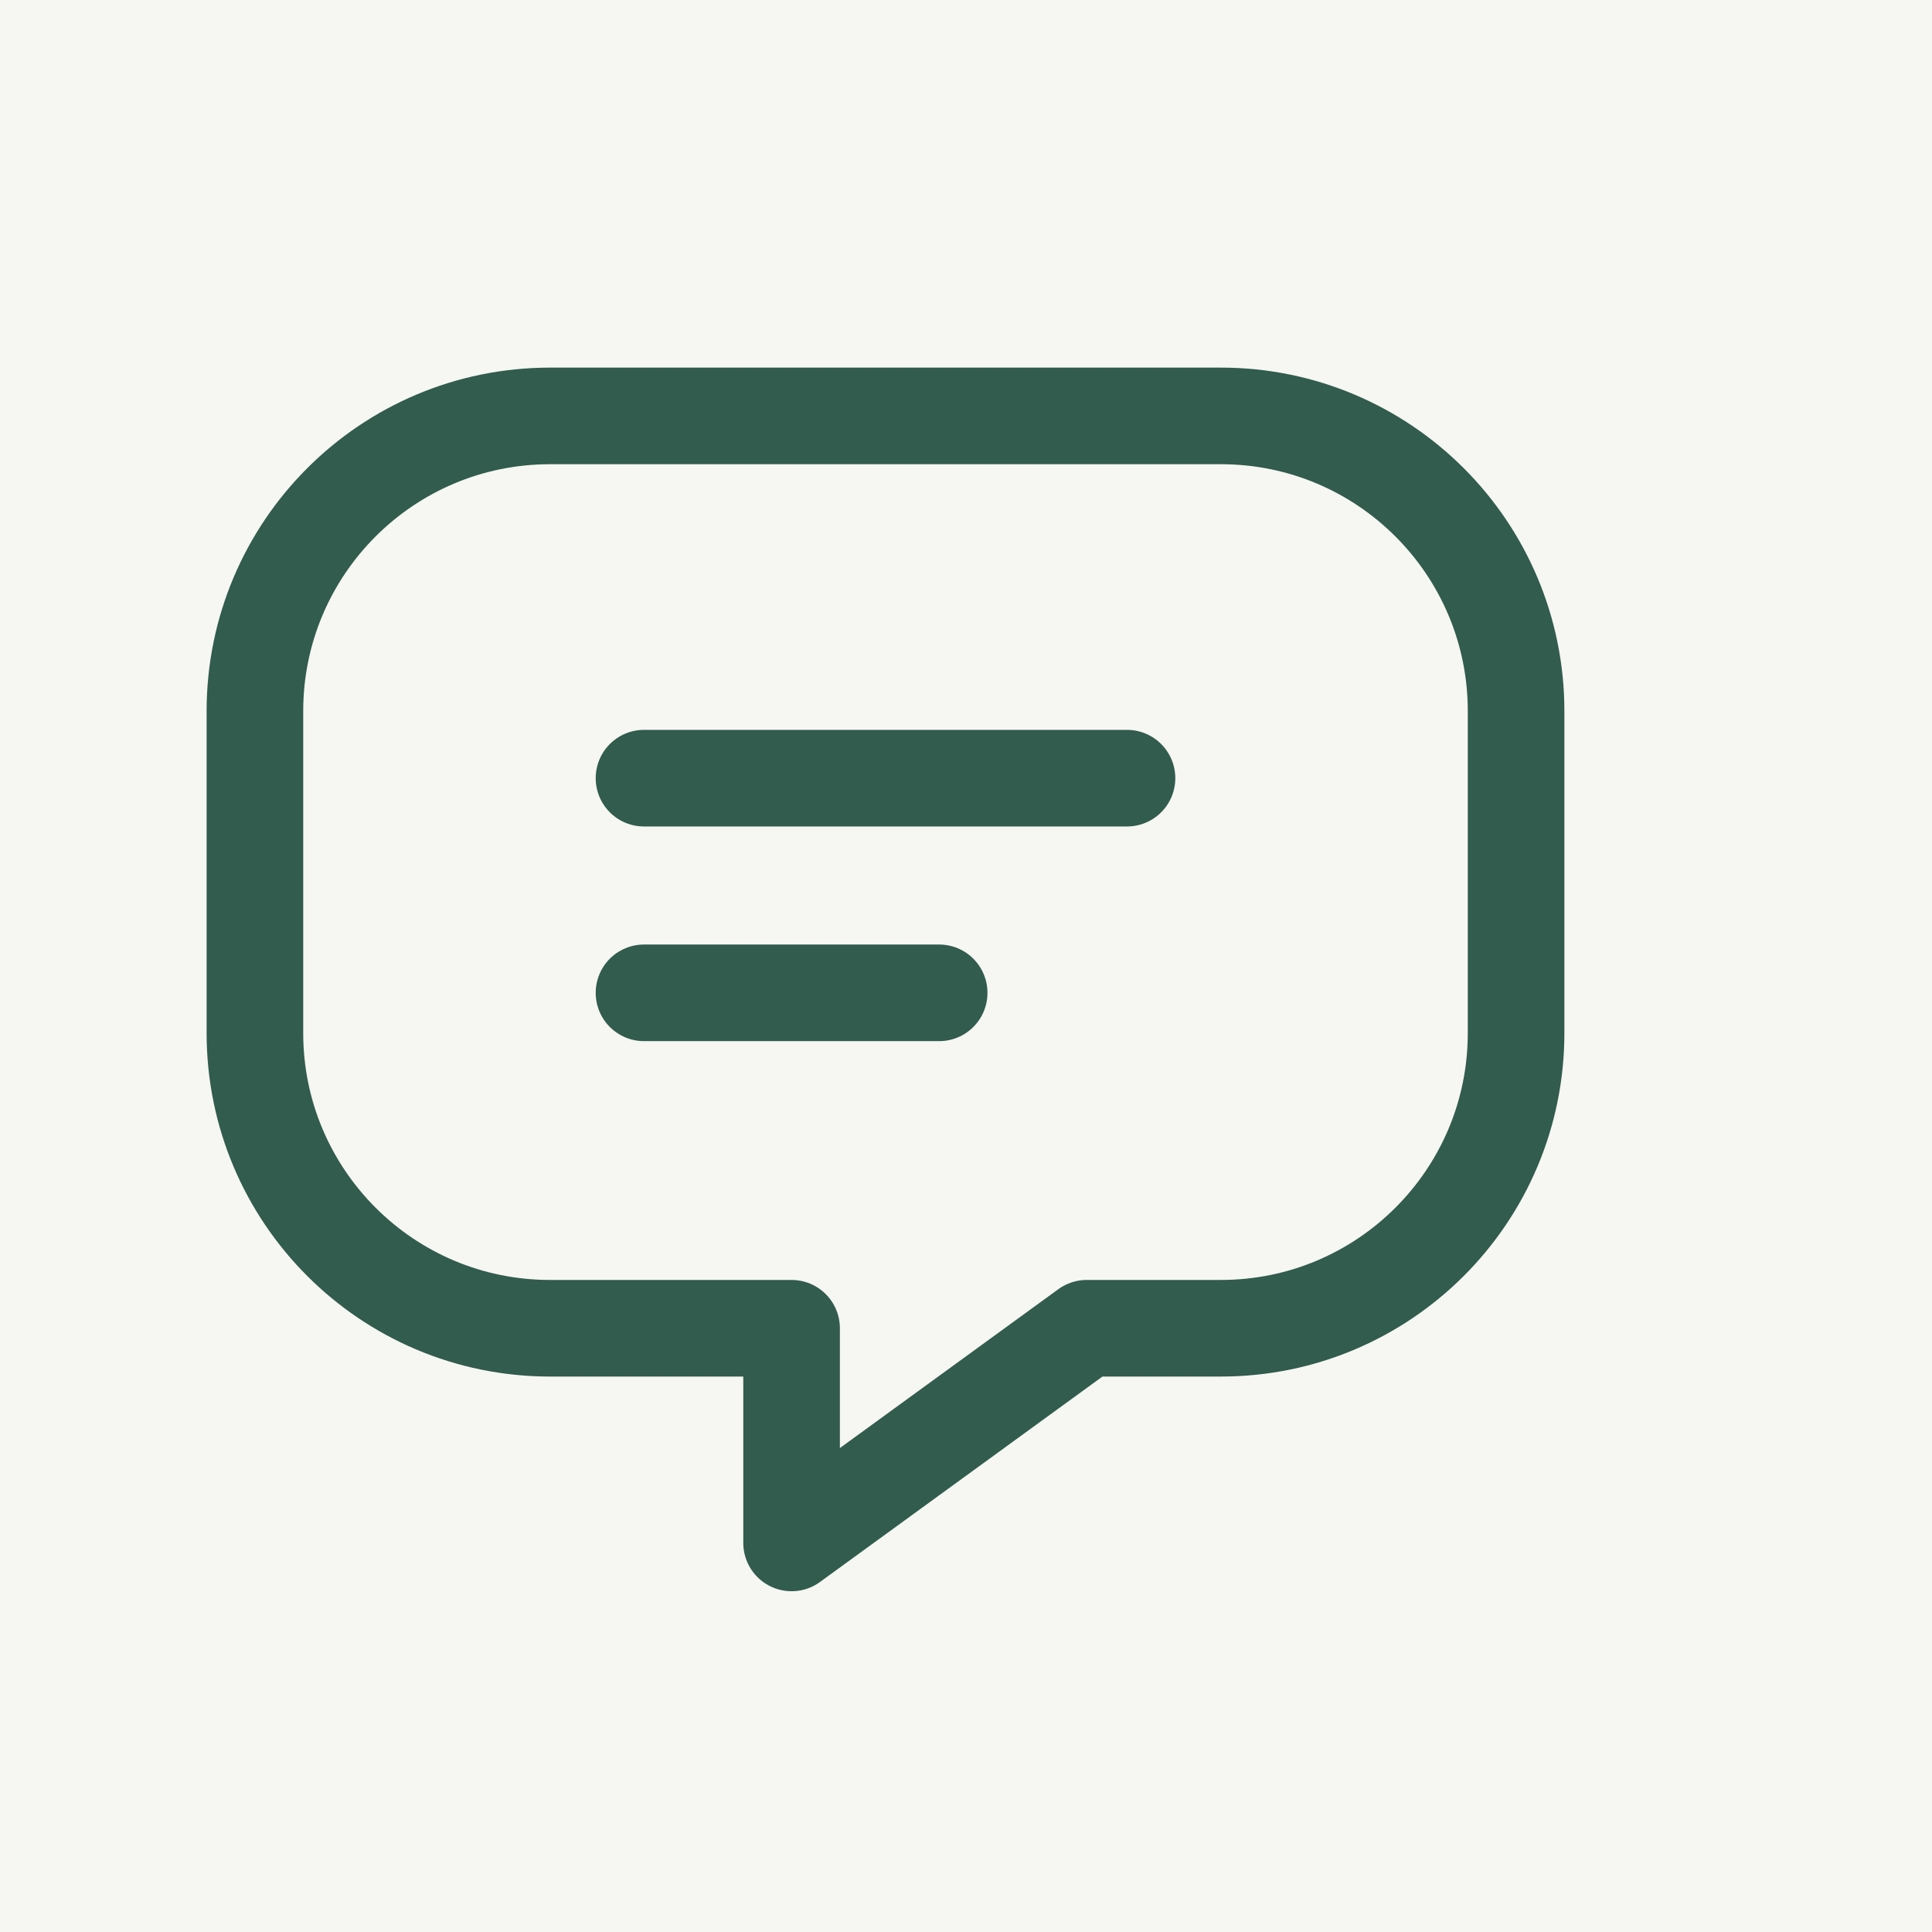
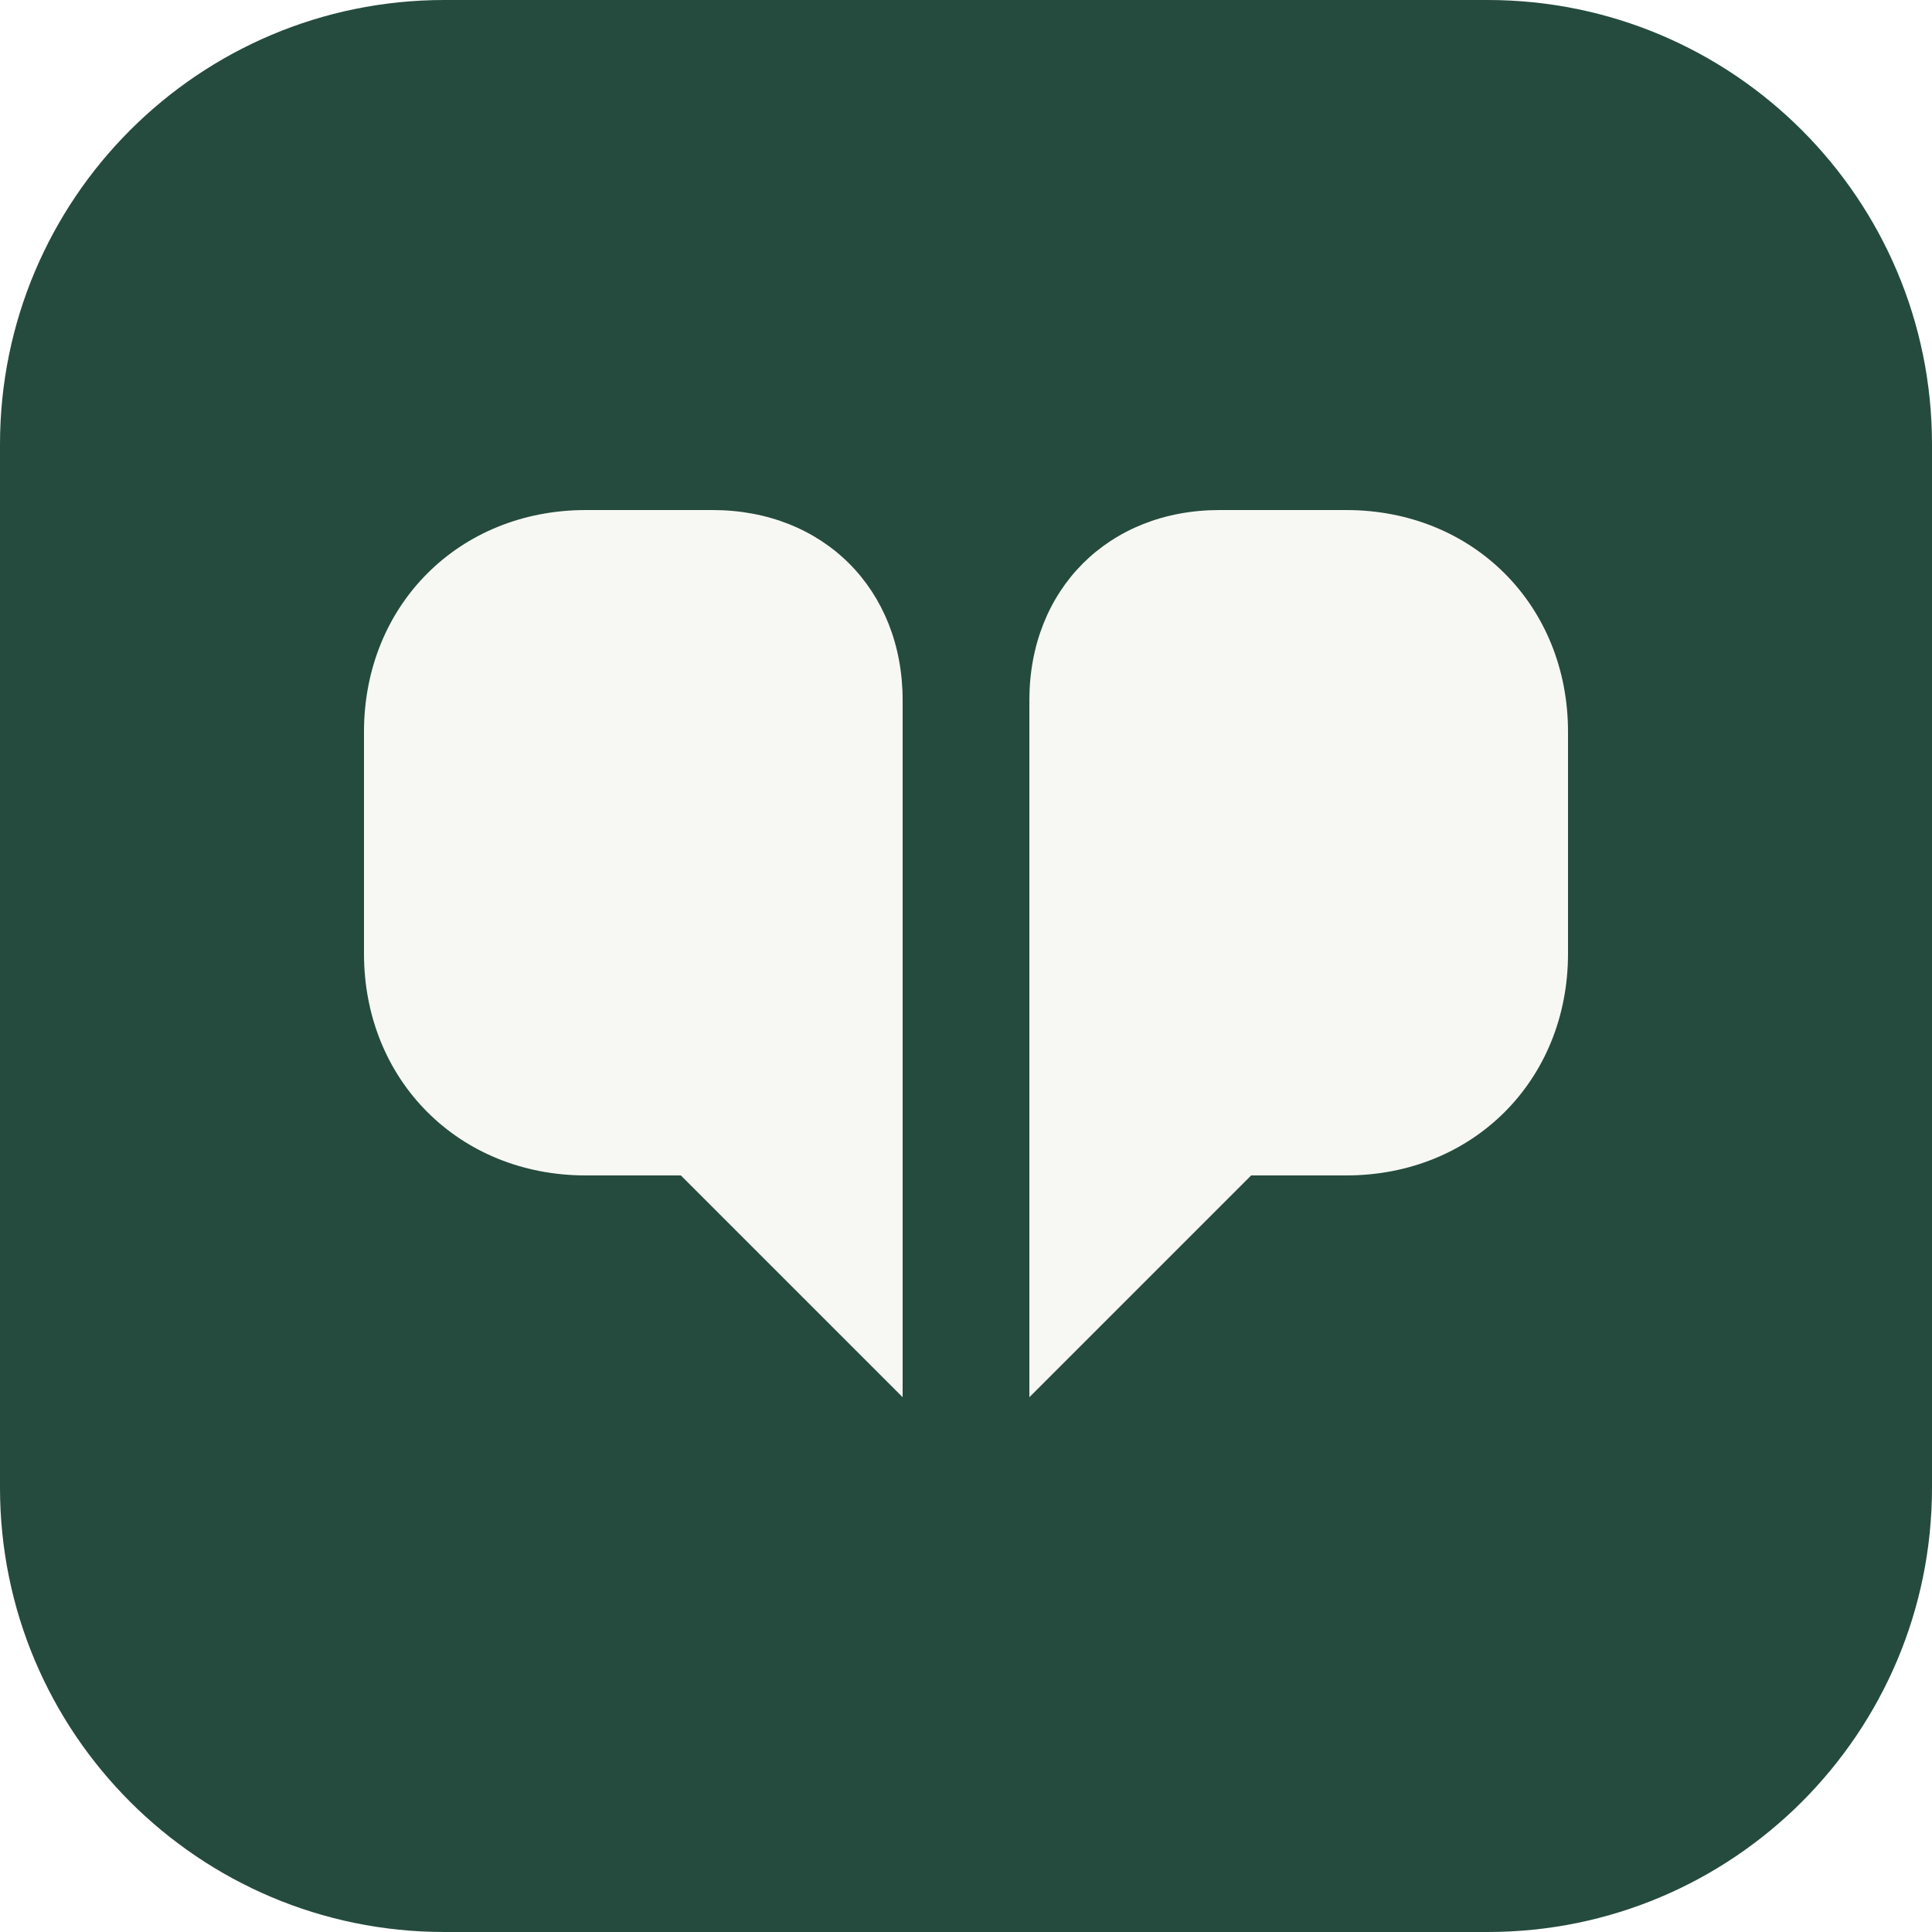
- <svg xmlns="http://www.w3.org/2000/svg" viewBox="0 0 36 36" fill="none">
-   <rect width="36" height="36" fill="#F6F6F2" />
-   <path d="M10.25 7.75h12.5a5.5 5.5 0 0 1 5.5 5.5v6a5.5 5.5 0 0 1-5.5 5.5h-2.5l-5.5 4v-4h-4.5a5.5 5.5 0 0 1-5.5-5.5v-6a5.5 5.5 0 0 1 5.5-5.5Z" stroke="#315C4E" stroke-linecap="round" stroke-linejoin="round" stroke-width="1.8" />
-   <path d="M12 14.5h9m-9 4h5.5" stroke="#315C4E" stroke-linecap="round" stroke-width="1.8" />
+ <svg xmlns="http://www.w3.org/2000/svg" width="512" height="512" viewBox="0 0 512 512">
+   <g transform="translate(0 0) scale(5.12)">
+     <rect x="0" y="0" width="100" height="100" rx="23" fill="#254B3E" stroke="none" />
+     <g transform="translate(9 10) scale(.82)">
+       <path d="M26 20H34C41 20 46 25 46 32V76L32 62H26C18 62 12 56 12 48V34C12 26 18 20 26 20Z" fill="#F7F8F4" />
+       <path d="M74 20H66C59 20 54 25 54 32V76L68 62H74C82 62 88 56 88 48V34C88 26 82 20 74 20Z" fill="#F7F8F4" />
+     </g>
+   </g>
</svg>
